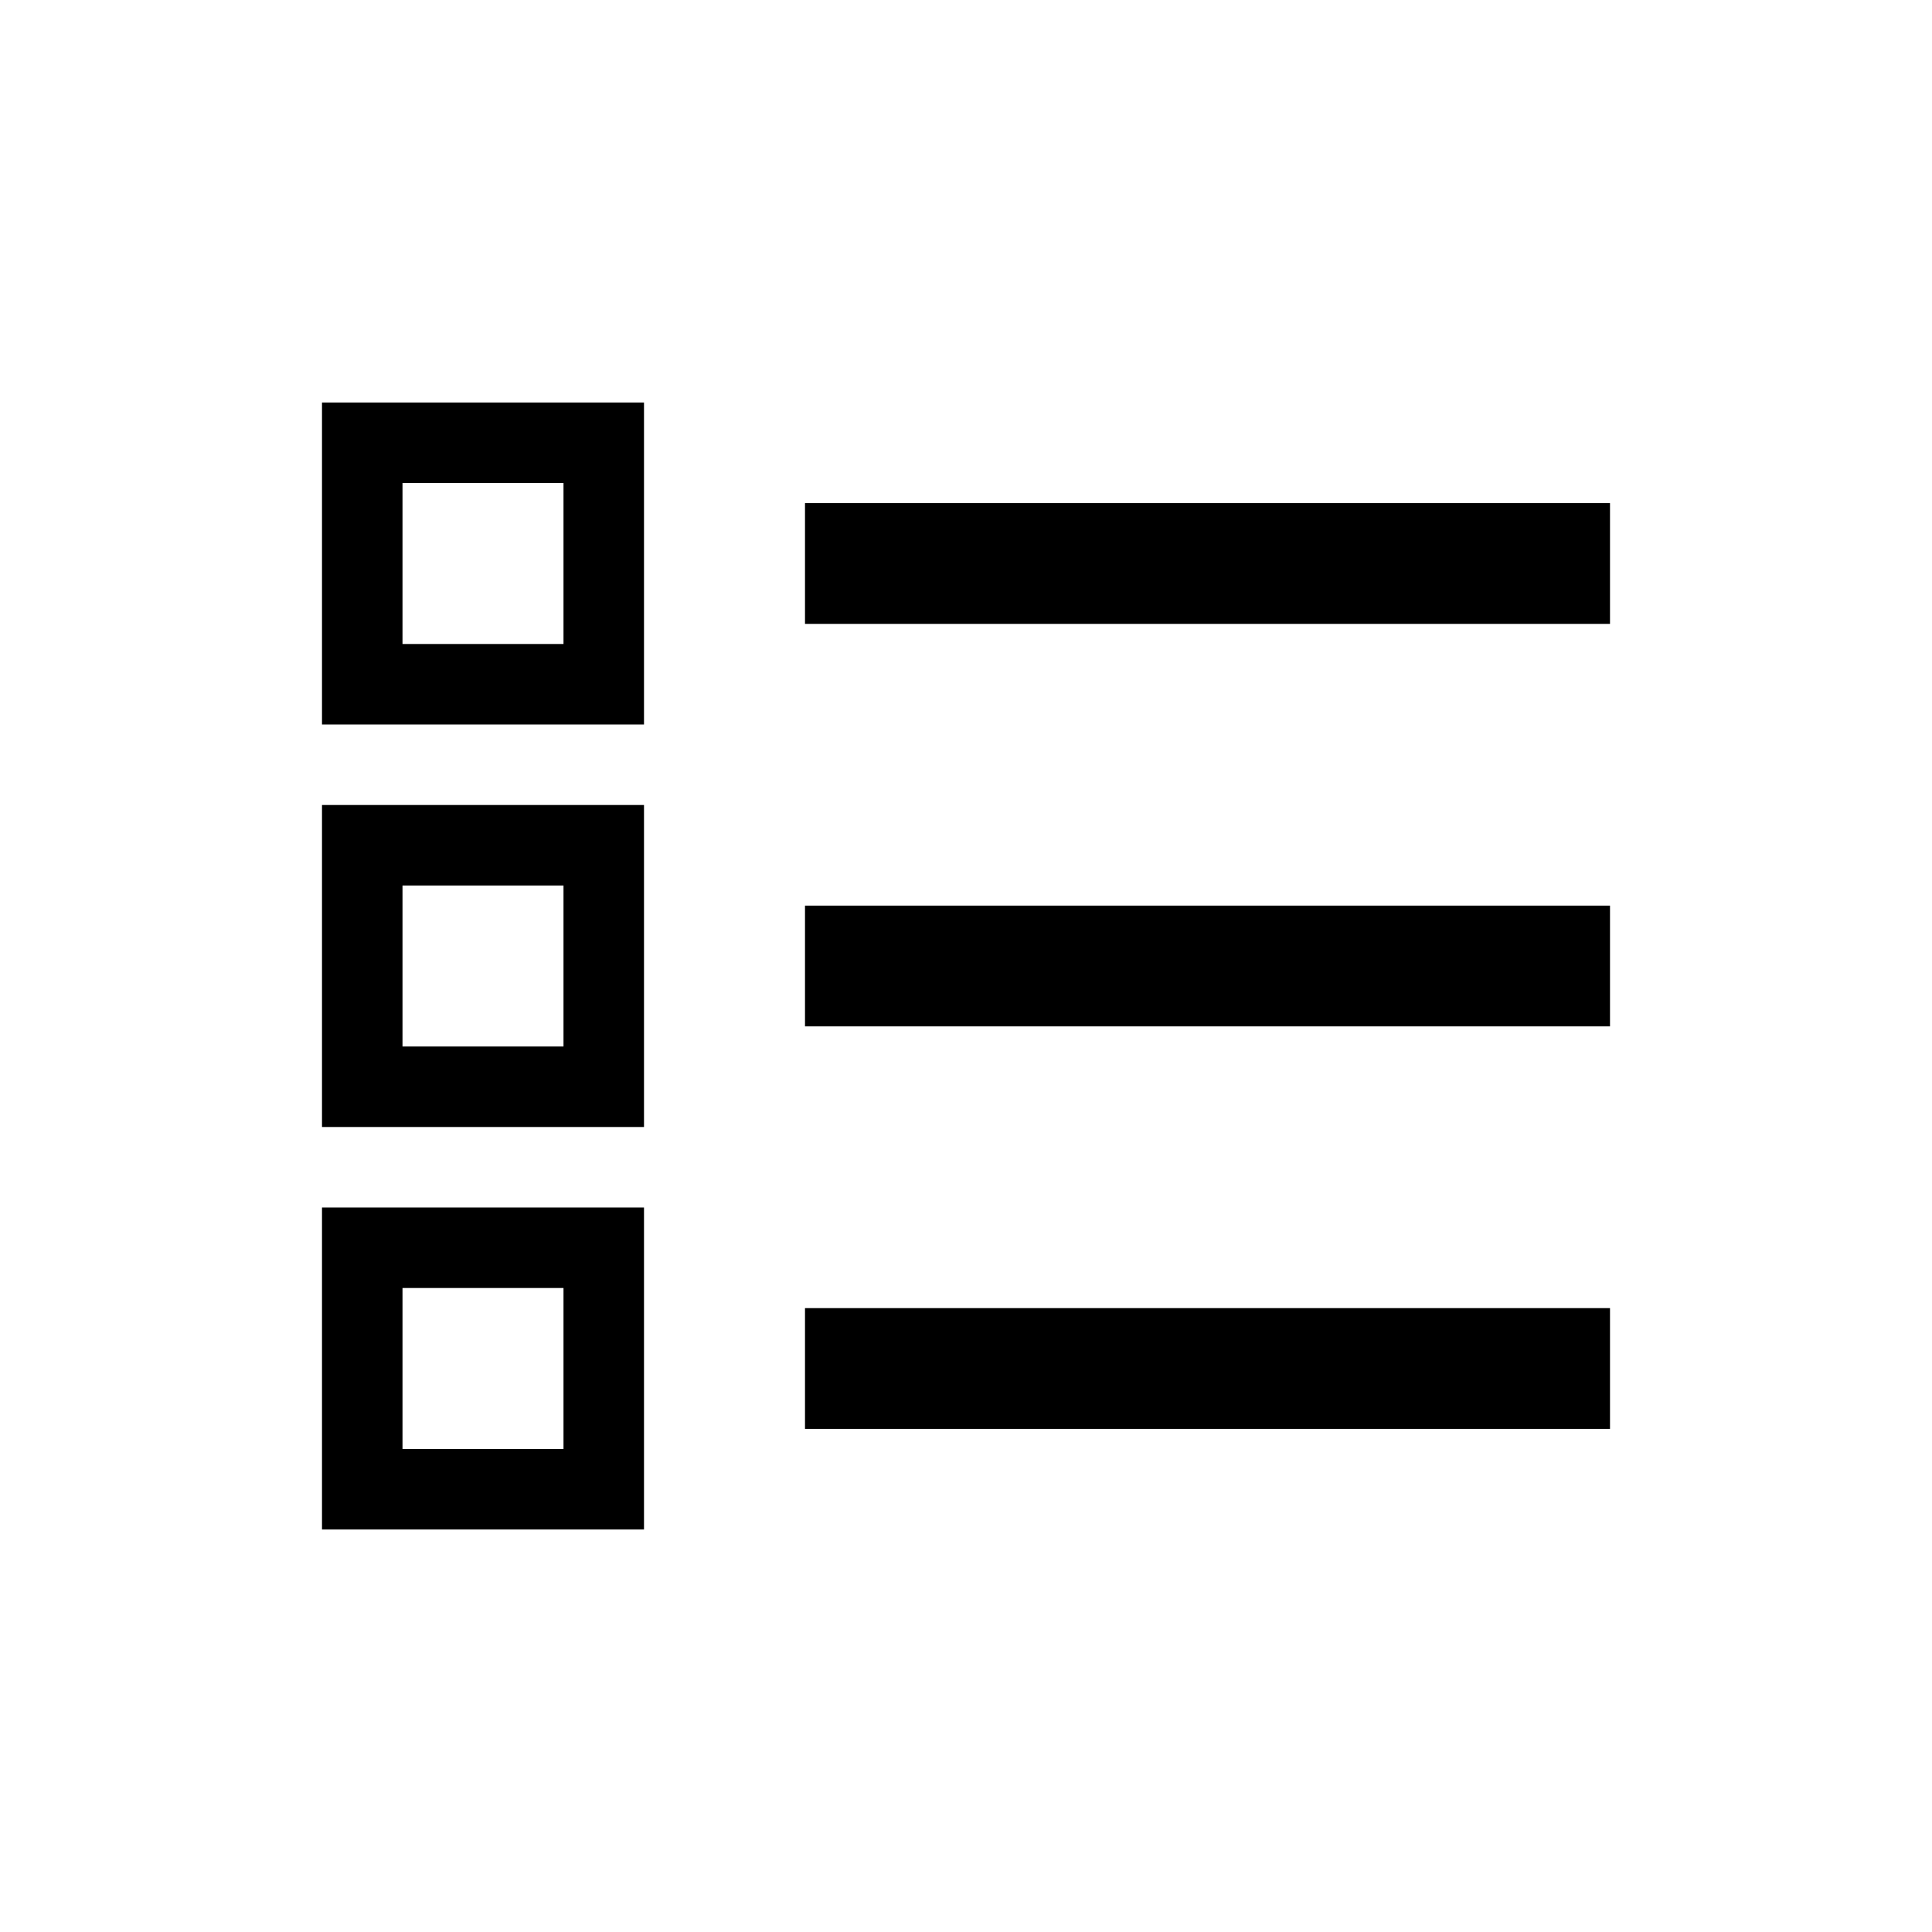
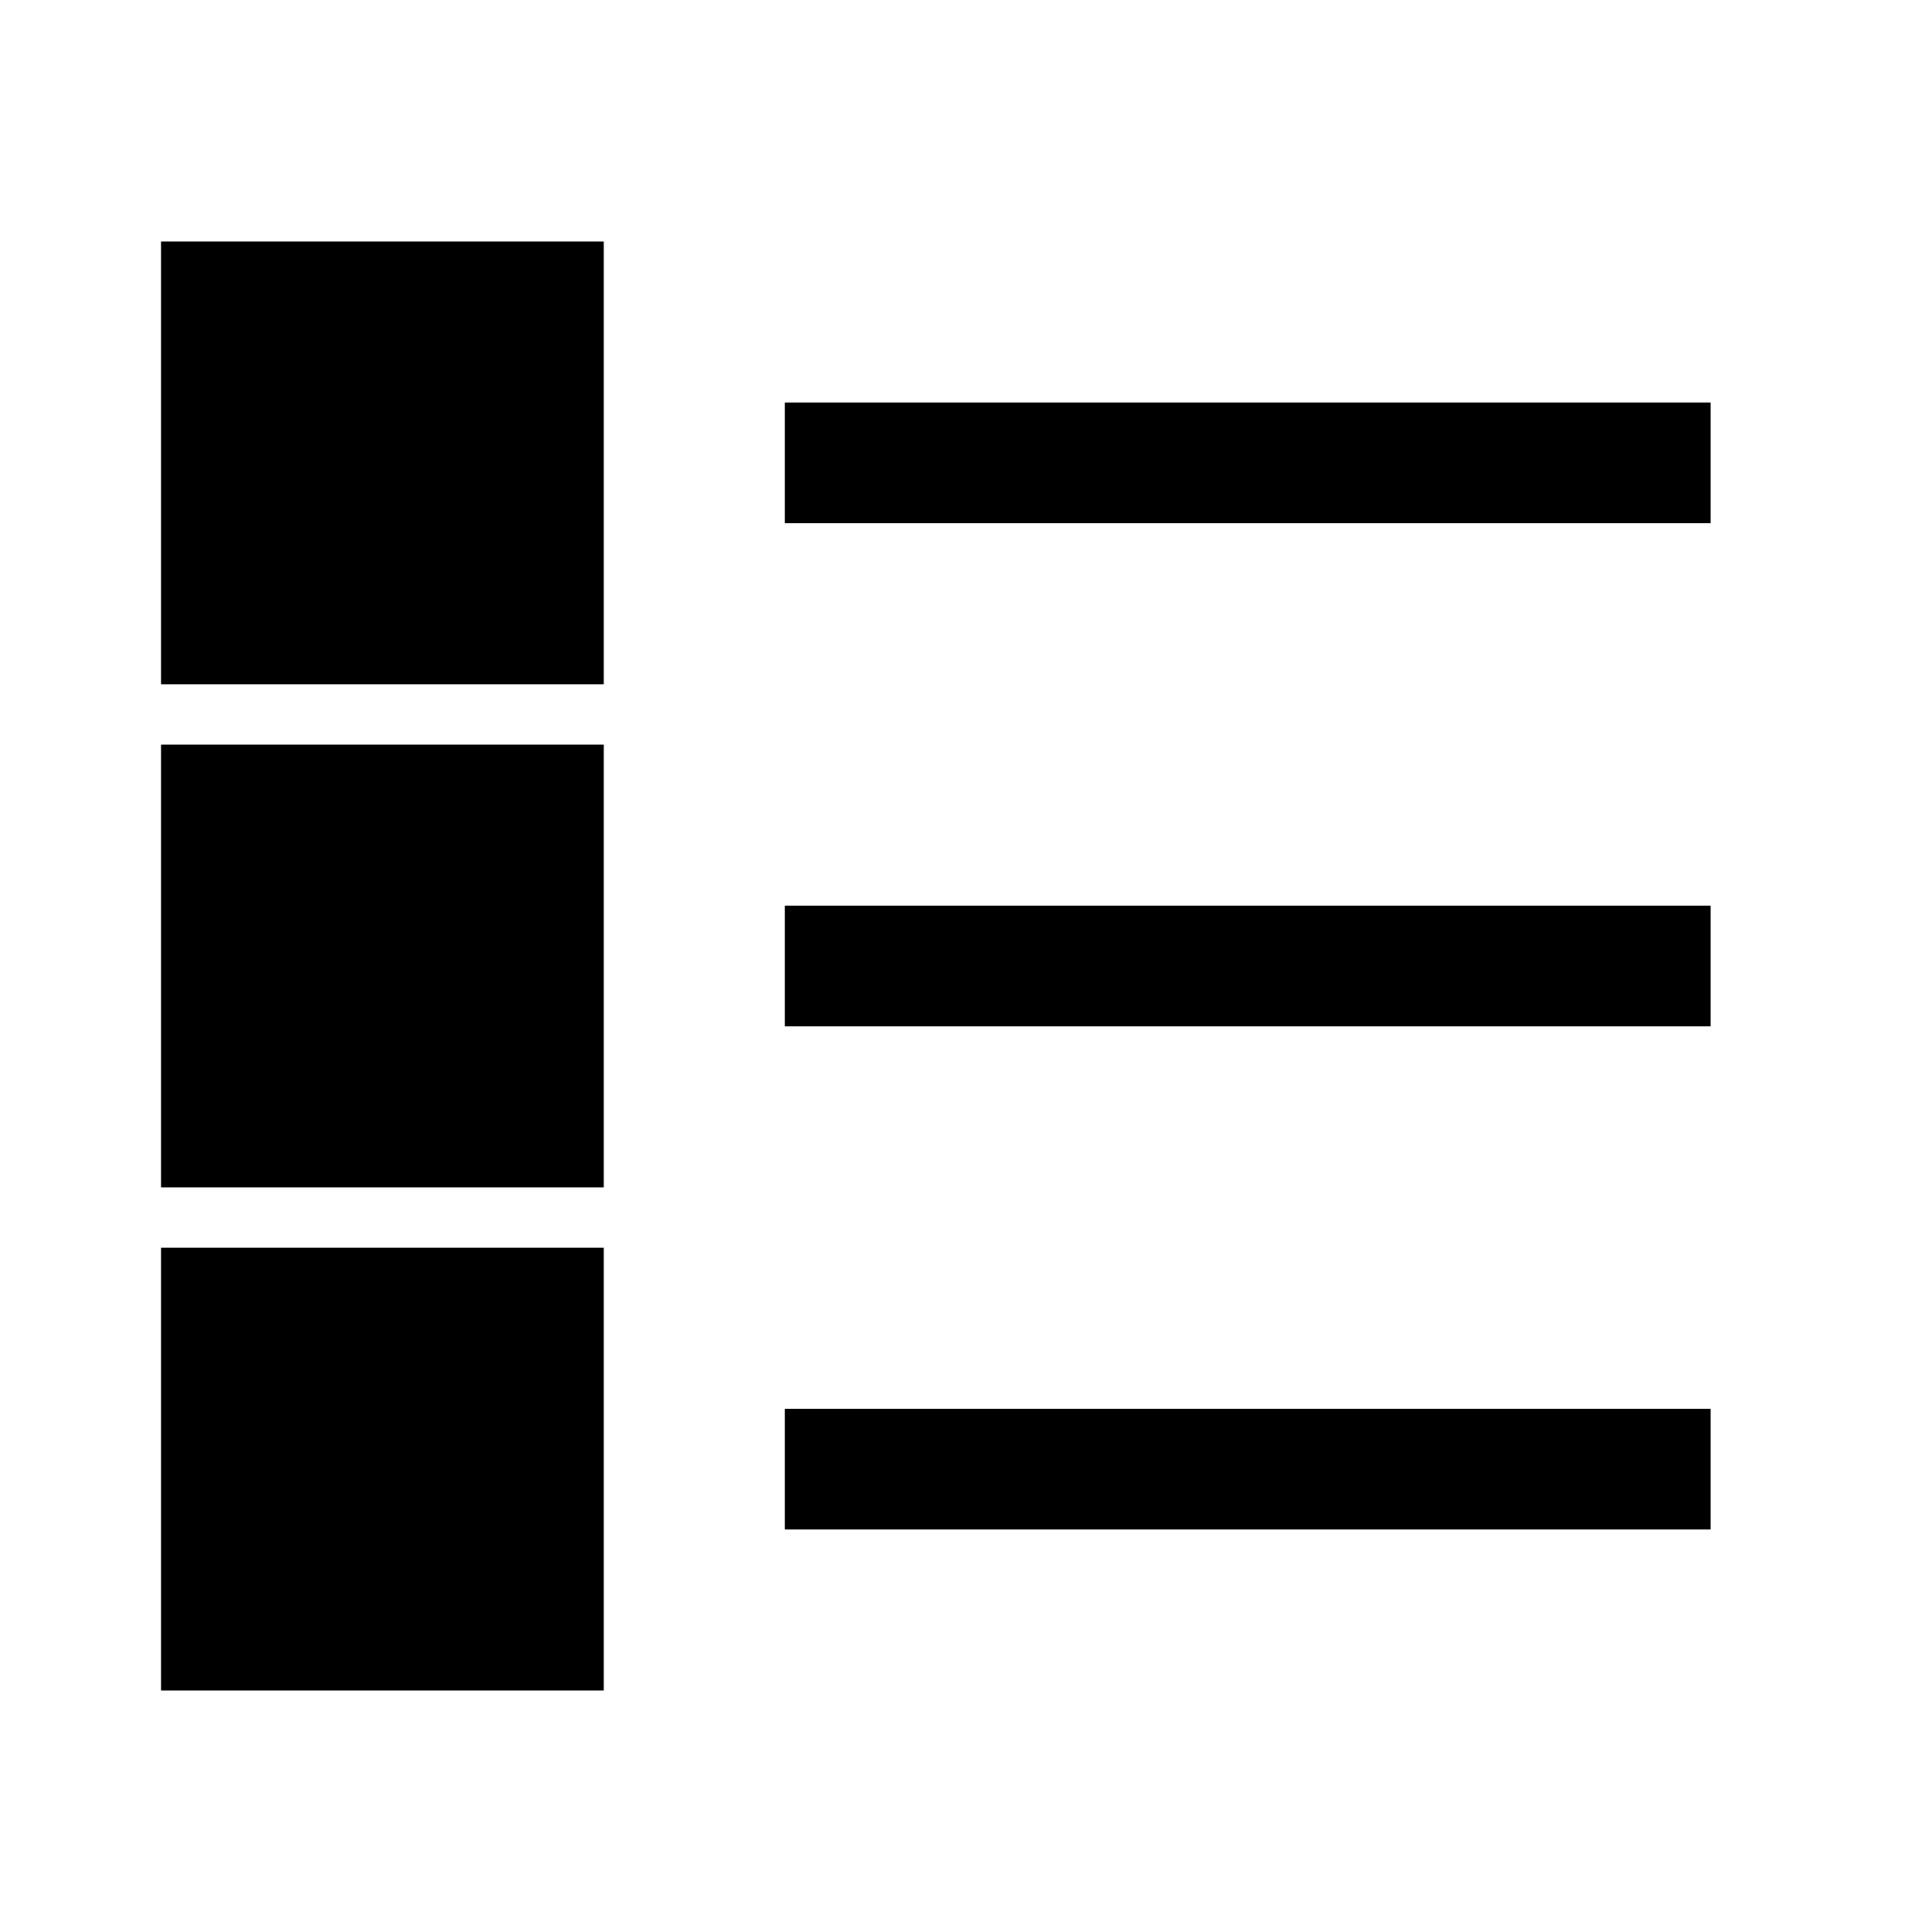
<svg xmlns="http://www.w3.org/2000/svg" width="24" height="24" viewBox="0 0 24 24" fill="currentColor">
-   <path d="M8 19H4V15H8V19ZM5 18H7V16H5V18ZM20 17.75H10V16.25H20V17.75ZM8 14H4V10H8V14ZM5 13H7V11H5V13ZM20 12.75H10V11.25H20V12.75ZM8 9H4V5H8V9ZM5 8H7V6H5V8ZM20 7.75H10V6.25H20V7.75Z" />
+   <path d="M7.5 21H2V15.5H7.5V21ZM21.25 19H9.75V17.5H21.25V19ZM7.5 14.75H2V9.25H7.5V14.75ZM21.25 12.75H9.75V11.25H21.25V12.75ZM7.5 8.5H2V3H7.5V8.5ZM21.25 6.5H9.75V5H21.25V6.5Z" />
</svg>
